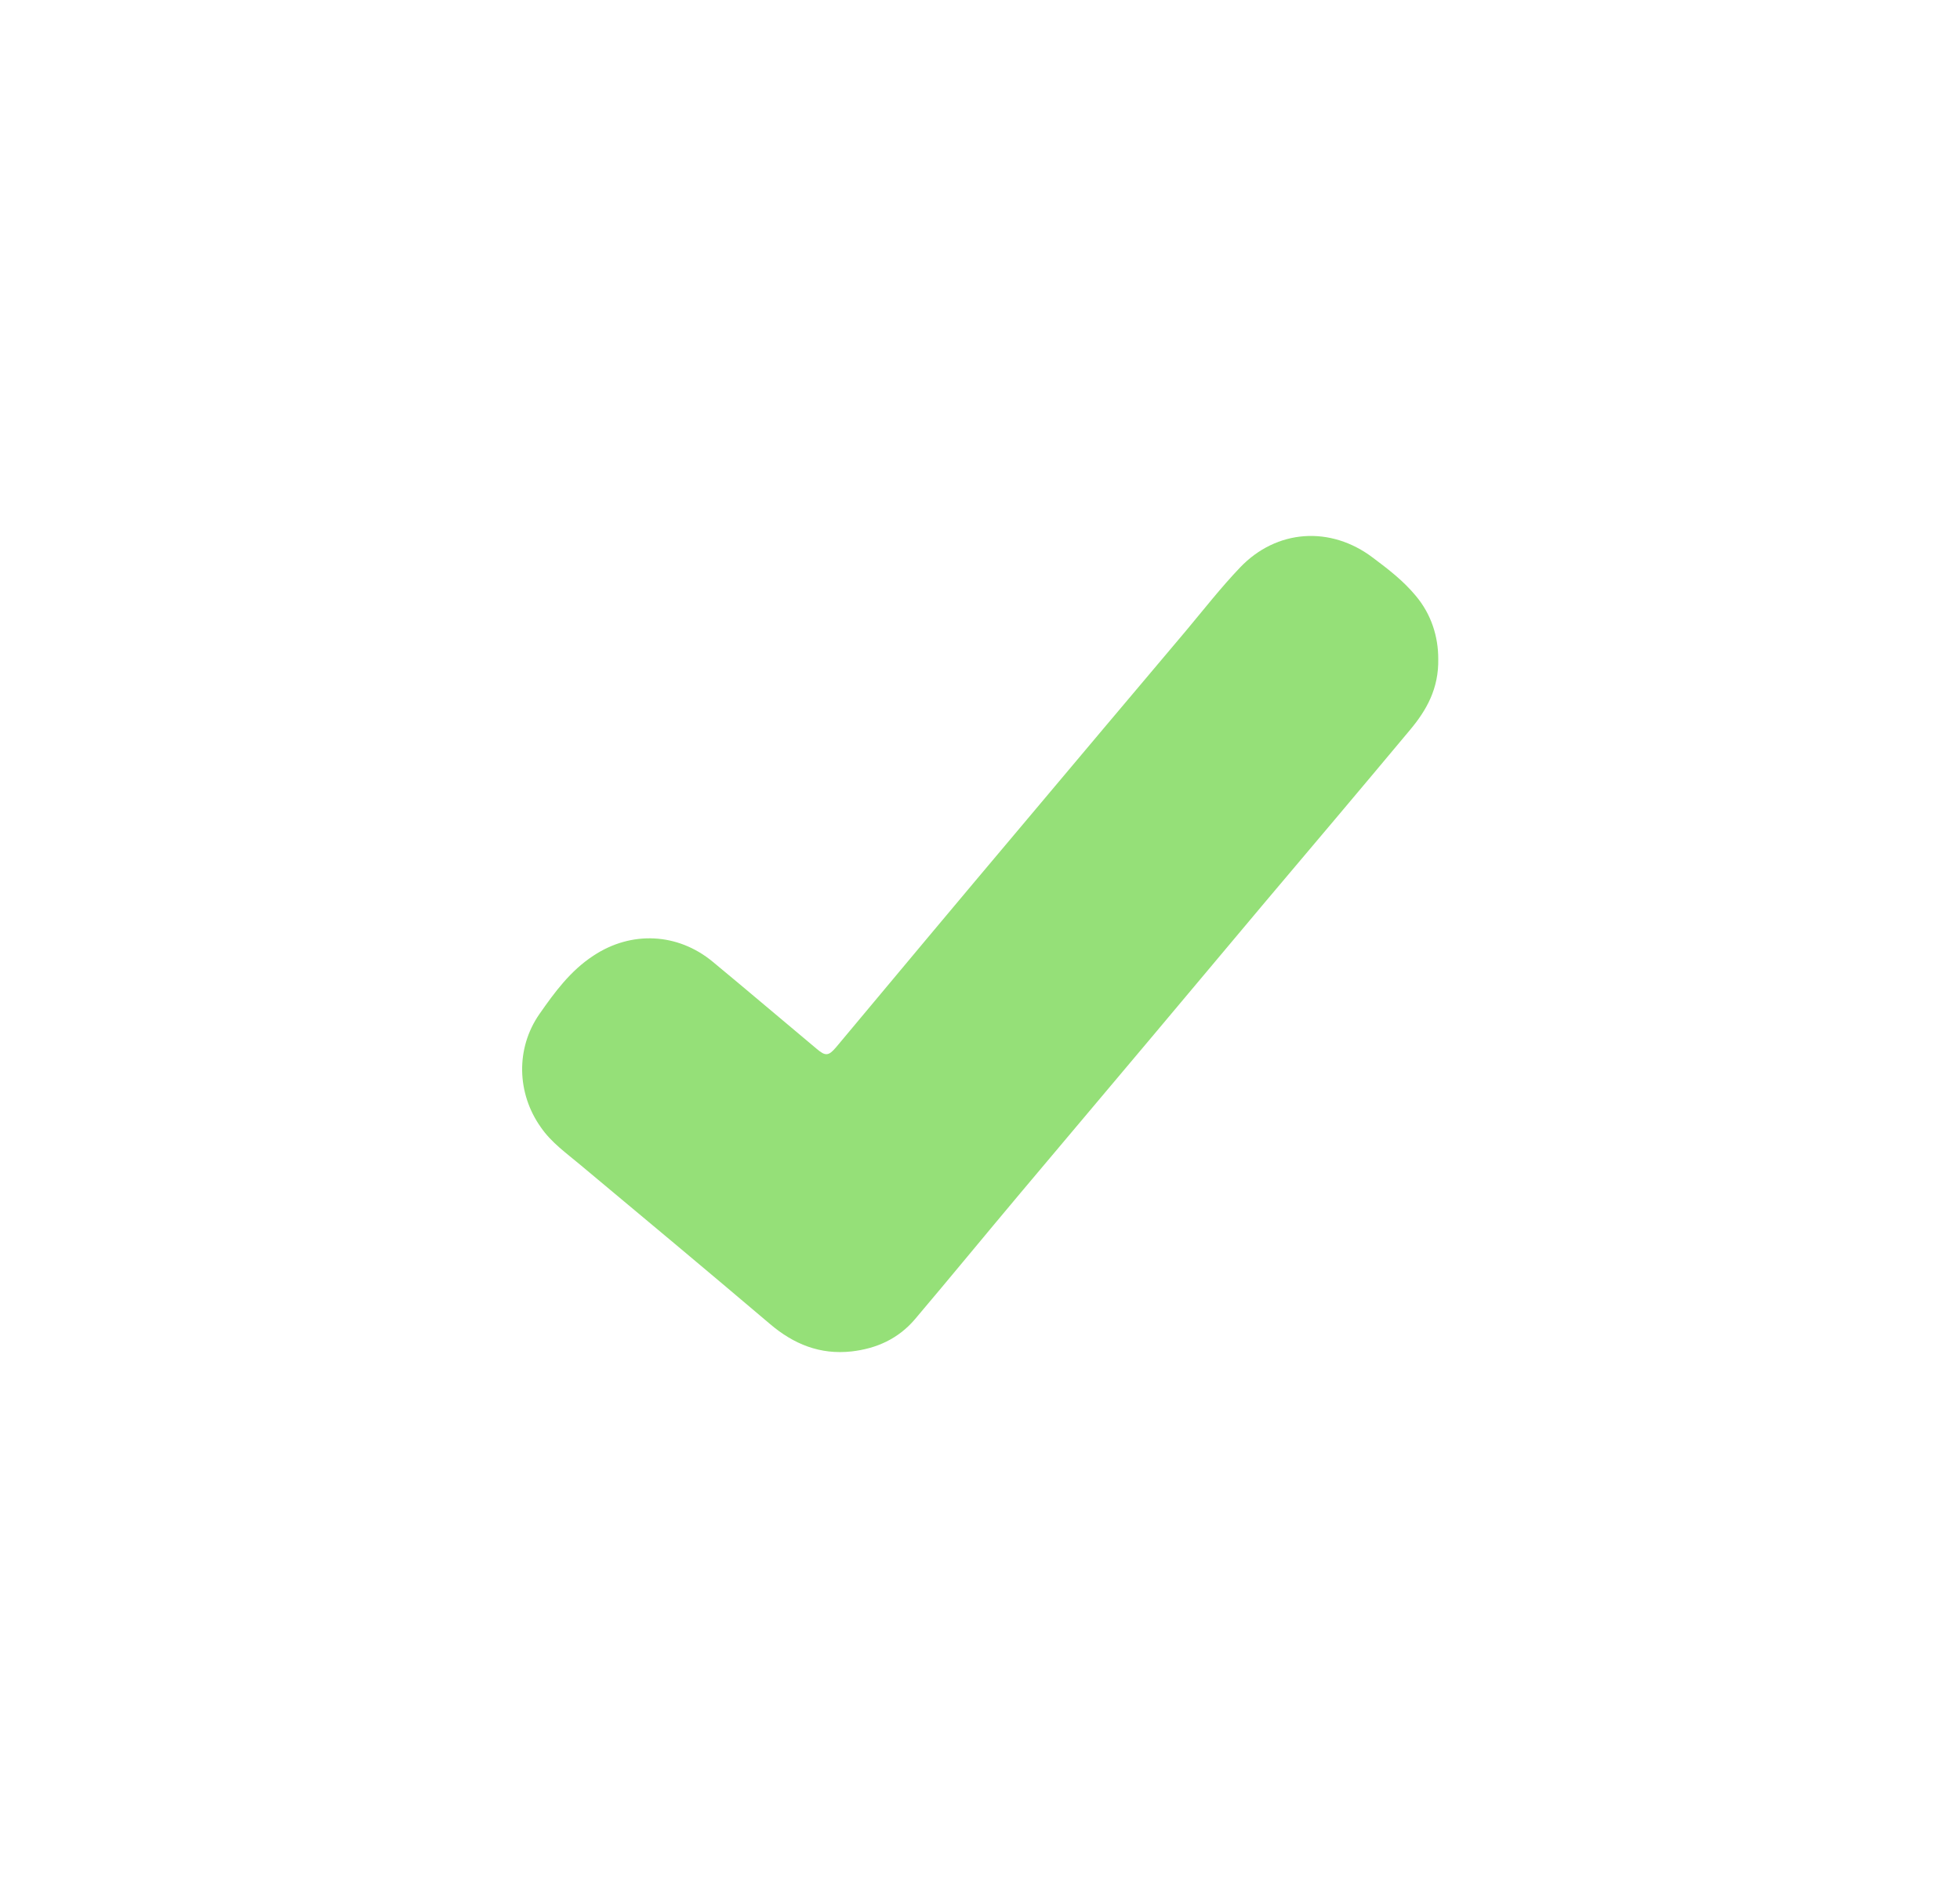
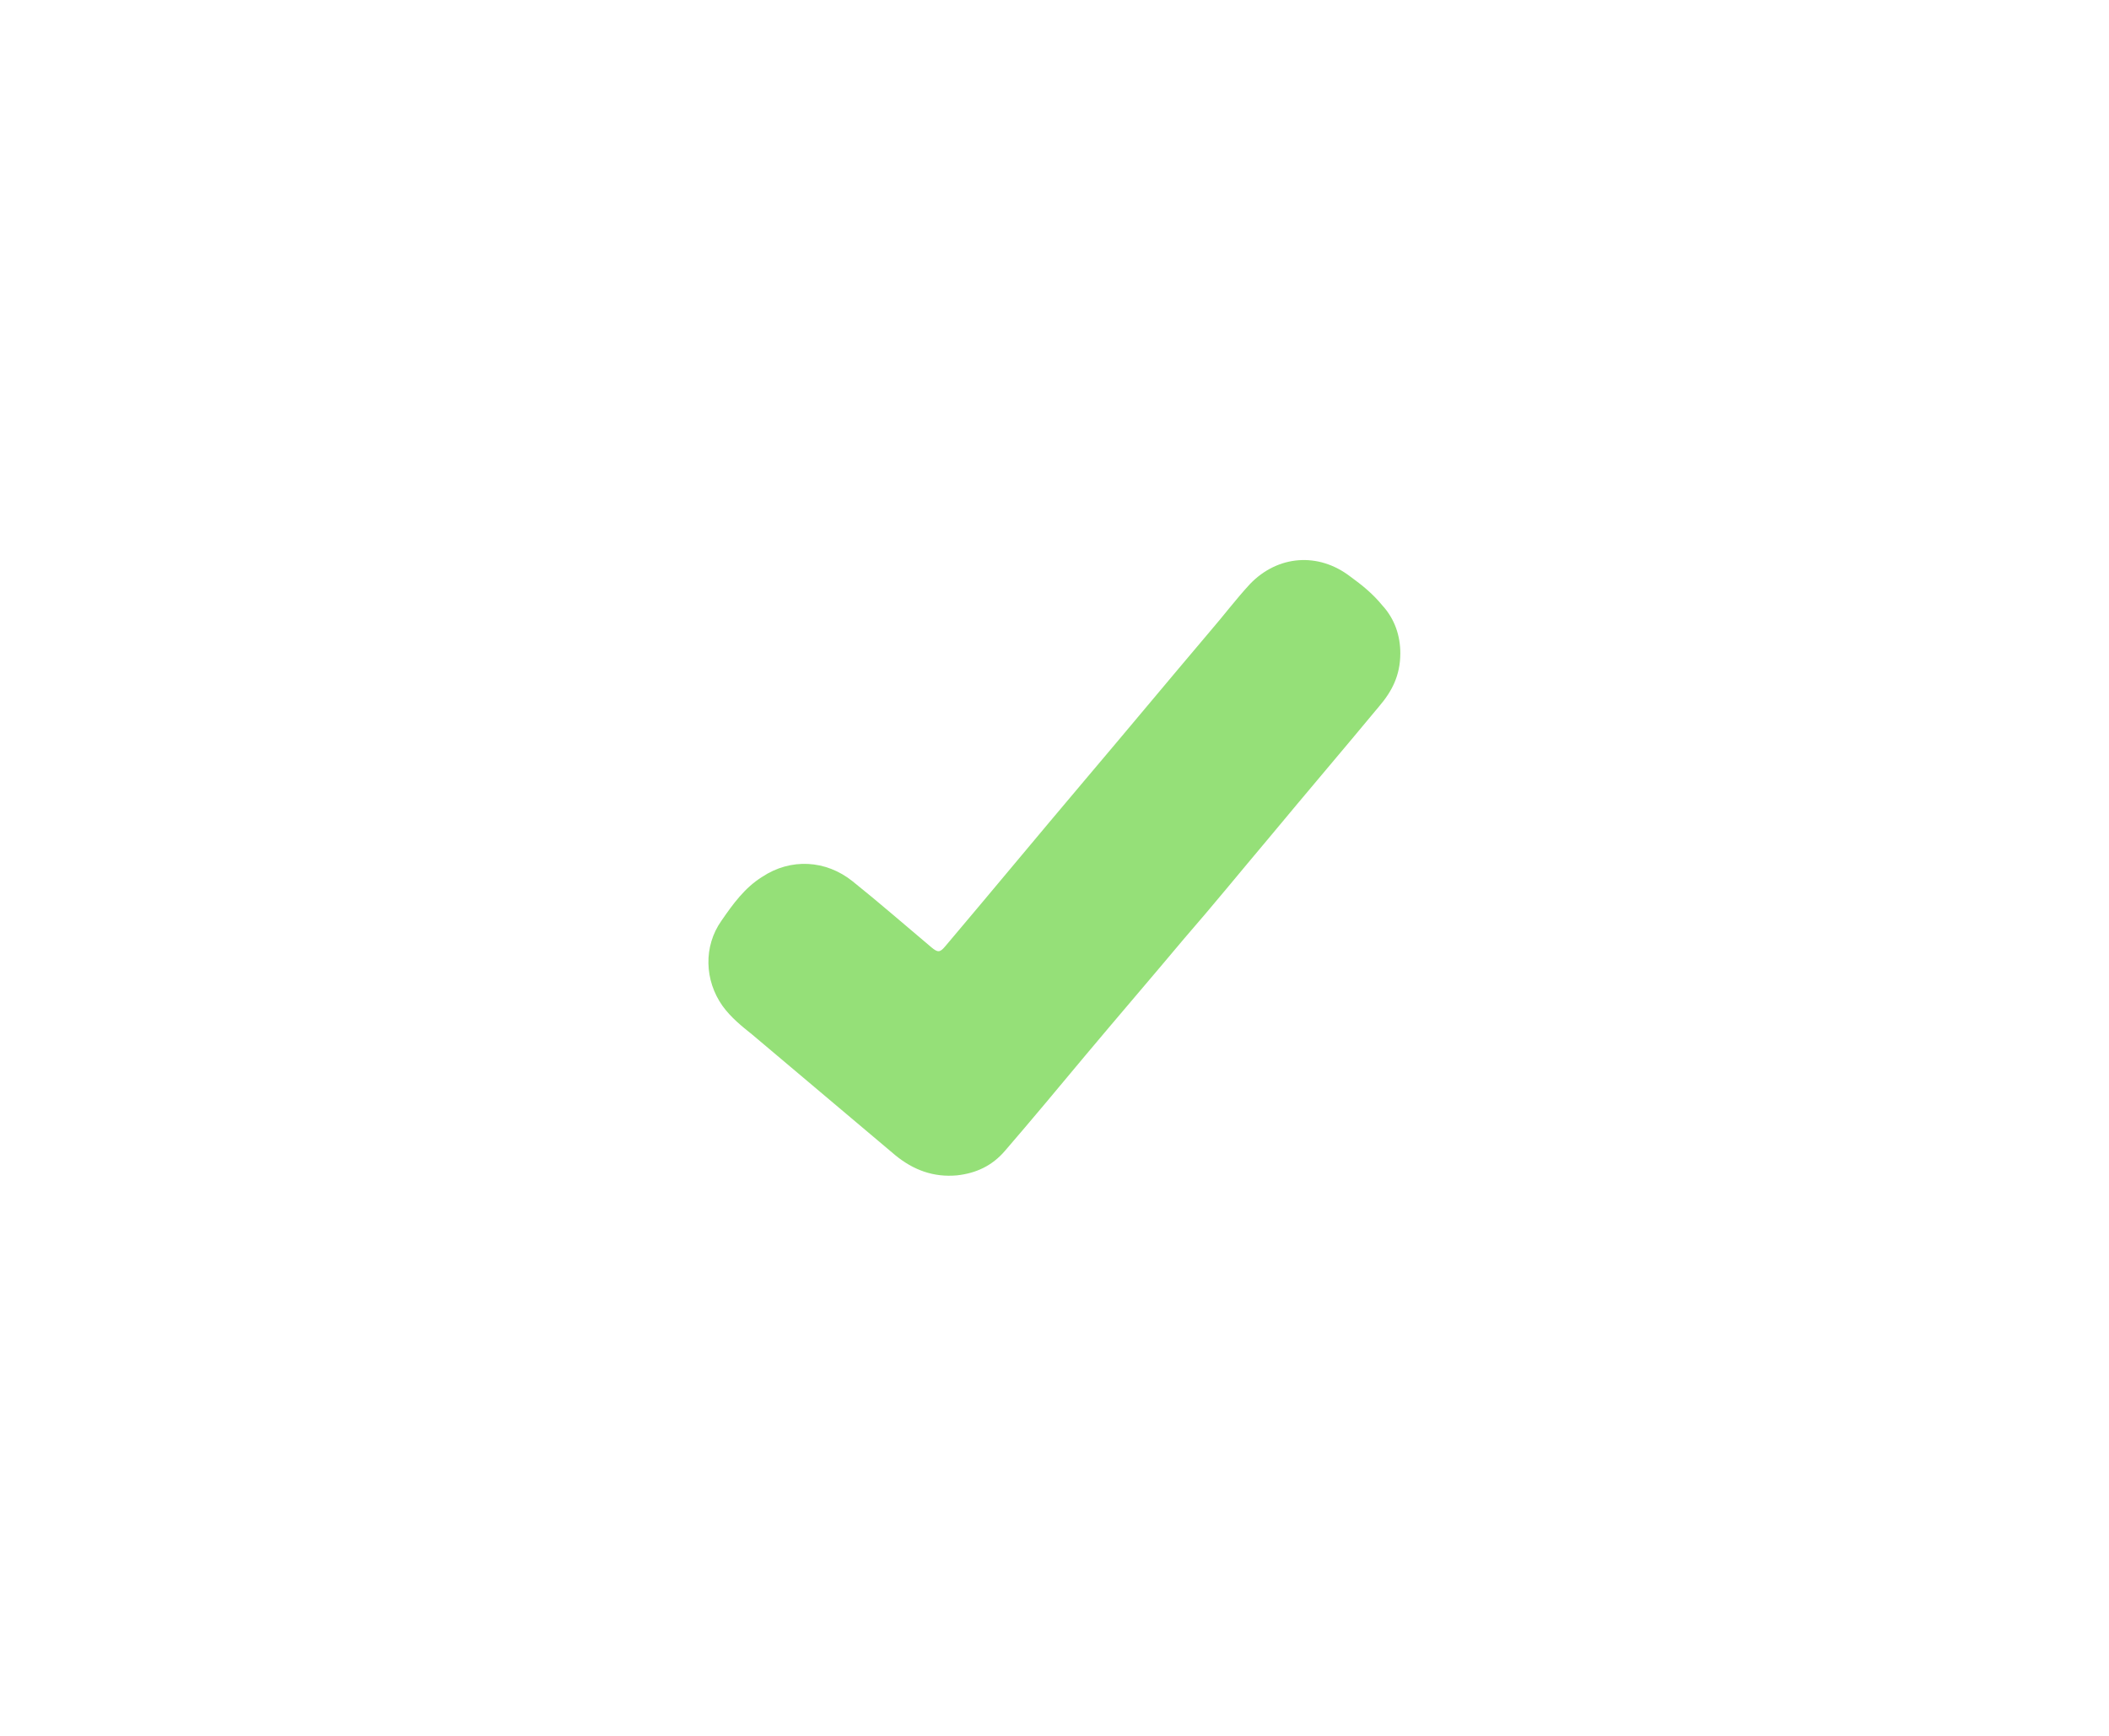
- <svg xmlns="http://www.w3.org/2000/svg" version="1.1" id="Layer_1" x="0px" y="0px" viewBox="0 0 615.7 593" style="enable-background:new 0 0 615.7 593;" xml:space="preserve">
+ <svg xmlns="http://www.w3.org/2000/svg" version="1.1" id="Layer_1" x="0px" y="0px" viewBox="0 0 197.9 162.9" style="enable-background:new 0 0 197.9 162.9;" xml:space="preserve">
  <style type="text/css">
- 	.st0{fill:#FDFDFD;}
- 	.st1{fill:#FEFEFE;}
- 	.st2{fill:#E4E4E4;}
- 	.st3{fill:#95E078;}
- 	.st4{fill:#CA4D40;}
+ 	.st0{fill:#95E078;}
+ 	.st1{fill:#CA4D40;}
</style>
-   <path class="st0" d="M739.7,36c0-8.7,0-17.3,0-26c0-1.2,0.3-1.7,1.5-1.5c0.3,0.1,0.7,0,1,0c184.4,0,368.7,0,553.1-0.1  c2.1,0,2.4,0.5,2.4,2.5c-0.1,190.3-0.1,380.7,0,571c0,1.9-0.3,2.5-2.4,2.5c-182.2-0.1-364.4-0.1-546.6-0.1c-0.7-0.7-0.7-1.7-0.7-2.6  c0-1.2,0-2.3,0-3.5c0-119.2,0-238.4,0-357.5c0-60.4,0-120.8,0.1-181.3c0-8.7,0.1-17.5,0.2-24.6c0,5.1,0,11.8,0,18.5  c0,2.8-0.3,3.2-3.2,3.2C743.3,36.7,741.4,37.2,739.7,36z" />
-   <path class="st1" d="M747.7,584.4c-2.3,0-4.7,0-7,0c-0.9,0-1.2-0.1-1-1c0.1-0.4,0-0.8,0-1.2c0-122.1,0-244.2,0-366.4  c2.3-1.3,4.7-0.7,7.1-0.5c1,0.1,1.4,0.8,1.4,1.8c0,0.8,0,1.7,0,2.5c0,120.4,0,240.8,0,361.2C748.2,582,748.5,583.3,747.7,584.4z" />
-   <path class="st1" d="M739.7,214.8c0-59.3,0-118.5,0-177.8c2.3-1,4.7-0.4,7.1-0.4c0.9,0,1.3,0.7,1.3,1.5c0.1,0.8,0,1.7,0,2.5  c0,56.9,0,113.7,0,170.6c0,0.7,0,1.3,0,2c0,1.5-0.6,2.2-2.1,2.1C744,215.1,741.8,215.8,739.7,214.8z" />
-   <path class="st2" d="M739.7,214.8c2.1,0,4.2,0,6.2,0c1.3,0,1.9-0.4,1.8-1.7c0-0.5,0-1,0-1.5c0-57.1,0-114.3,0-171.4  c0-3.2,0-3.2-3.3-3.2c-1.6,0-3.2,0-4.7,0c0-0.3,0-0.7,0-1c1.9,0,3.8-0.1,5.7,0c1.7,0.1,2.3-0.5,2.3-2.3c-0.1-7.4,0-14.8,0-22.2  c0-0.7-0.2-1.5,1-2.2c0,191.7,0,383.3,0,575c-0.3,0-0.7,0-1,0c0-121.6,0-243.3,0-364.9c0-4.2,0.5-3.7-3.7-3.7c-1.4,0-2.8,0-4.2,0  C739.7,215.5,739.7,215.2,739.7,214.8z" />
-   <path class="st3" d="M451.8,206.9c0.2,9.4-3.7,16.2-8.8,22.3c-15.2,18.2-30.5,36.3-45.8,54.4c-11.9,14.1-23.7,28.3-35.6,42.4  c-13.7,16.3-27.4,32.5-41.1,48.8c-11.1,13.2-22,26.5-33.1,39.6c-5.2,6.1-12,9.2-19.9,10.1c-9.9,1.1-18.2-2.3-25.6-8.6  c-19.8-16.8-39.7-33.4-59.6-50c-4.4-3.7-9.1-7-12.4-11.8c-7.6-10.7-7.9-24.8-0.5-35.5c4.8-6.9,9.8-13.7,17-18.4  c11.9-7.9,26.5-7.2,37.5,1.9c11,9.1,21.8,18.3,32.7,27.4c2.7,2.3,3.7,2.2,6-0.5c19.3-23.1,38.6-46.2,58-69.2  c17.3-20.6,34.6-41.1,51.9-61.6c5.6-6.7,11-13.6,17-19.9c11.5-12.1,28.5-13.2,41.8-3.1c4.8,3.6,9.5,7.2,13.4,11.9  C449.7,193,451.8,200.1,451.8,206.9z" />
-   <path class="st4" d="M883.5,205.8c0.1-8.4,3.7-15.2,9.6-21c11.5-11.4,23-22.9,34.5-34.4c3.2-3.2,3.2-3.7,0.1-6.8  c-11.8-11.8-23.7-23.4-35.3-35.3c-8.1-8.3-11.3-18.1-7-29.3c6.8-17.7,28.8-24.4,44.4-9.4c11.6,11.2,22.9,22.8,34.3,34.2  c5.1,5.1,5,5.2,10.1,0c10.9-11,21.9-21.9,32.8-32.9c6.1-6.1,13.3-9.8,22-9.4c11.4,0.5,19.4,6.5,23.8,16.9c4.1,9.6,1.7,21.2-5.5,28.4  c-12.4,12.4-24.8,24.8-37.2,37.3c-2.5,2.5-2.6,3.2,0,5.7c12.1,12.1,24.1,24.2,36.2,36.1c8.8,8.7,10.5,18.8,6.2,30  c-4.3,11.1-13.2,16.1-24.7,16.7c-7,0.4-13-2.4-18.1-7.2c-12-11.5-23.7-23.3-35.3-35.3c-5.1-5.3-5-5.4-10.2-0.2  c-11.5,11.5-23,23.1-34.6,34.6c-15,14.8-39.8,8-45.2-12.4C883.8,210.1,883.5,208,883.5,205.8z" />
+   <path class="st0" d="M131.4,61.3c0,2.1-0.8,3.6-2,5c-3.4,4.1-6.9,8.2-10.3,12.3c-2.7,3.2-5.3,6.4-8,9.5c-3.1,3.7-6.2,7.3-9.3,11  c-2.5,3-5,6-7.5,8.9c-1.2,1.4-2.7,2.1-4.5,2.3c-2.2,0.2-4.1-0.5-5.8-1.9c-4.5-3.8-8.9-7.5-13.4-11.3c-1-0.8-2-1.6-2.8-2.7  c-1.7-2.4-1.8-5.6-0.1-8c1.1-1.6,2.2-3.1,3.8-4.1c2.7-1.8,6-1.6,8.5,0.4c2.5,2,4.9,4.1,7.4,6.2c0.6,0.5,0.8,0.5,1.3-0.1  c4.4-5.2,8.7-10.4,13.1-15.6c3.9-4.6,7.8-9.3,11.7-13.9c1.3-1.5,2.5-3.1,3.8-4.5c2.6-2.7,6.4-3,9.4-0.7c1.1,0.8,2.1,1.6,3,2.7  C130.9,58.1,131.4,59.7,131.4,61.3z" />
+   <path class="st1" d="M260.2,101.3c0-2.8,1.3-5.1,3.2-7.1c3.9-3.9,7.8-7.8,11.7-11.6c1.1-1.1,1.1-1.2,0-2.3c-4-4-8-7.9-12-11.9  c-2.8-2.8-3.8-6.1-2.4-9.9c2.3-6,9.7-8.3,15-3.2c3.9,3.8,7.8,7.7,11.6,11.6c1.7,1.7,1.7,1.8,3.4,0c3.7-3.7,7.4-7.4,11.1-11.1  c2.1-2.1,4.5-3.3,7.5-3.2c3.9,0.2,6.6,2.2,8.1,5.7c1.4,3.2,0.6,7.2-1.9,9.6c-4.2,4.2-8.4,8.4-12.6,12.6c-0.9,0.9-0.9,1.1,0,1.9  c4.1,4.1,8.2,8.2,12.3,12.2c3,2.9,3.6,6.4,2.1,10.1c-1.5,3.8-4.5,5.4-8.3,5.7c-2.4,0.1-4.4-0.8-6.1-2.4c-4.1-3.9-8-7.9-12-11.9  c-1.7-1.8-1.7-1.8-3.4-0.1c-3.9,3.9-7.8,7.8-11.7,11.7c-5.1,5-13.5,2.7-15.3-4.2C260.3,102.8,260.2,102.1,260.2,101.3z" />
</svg>
